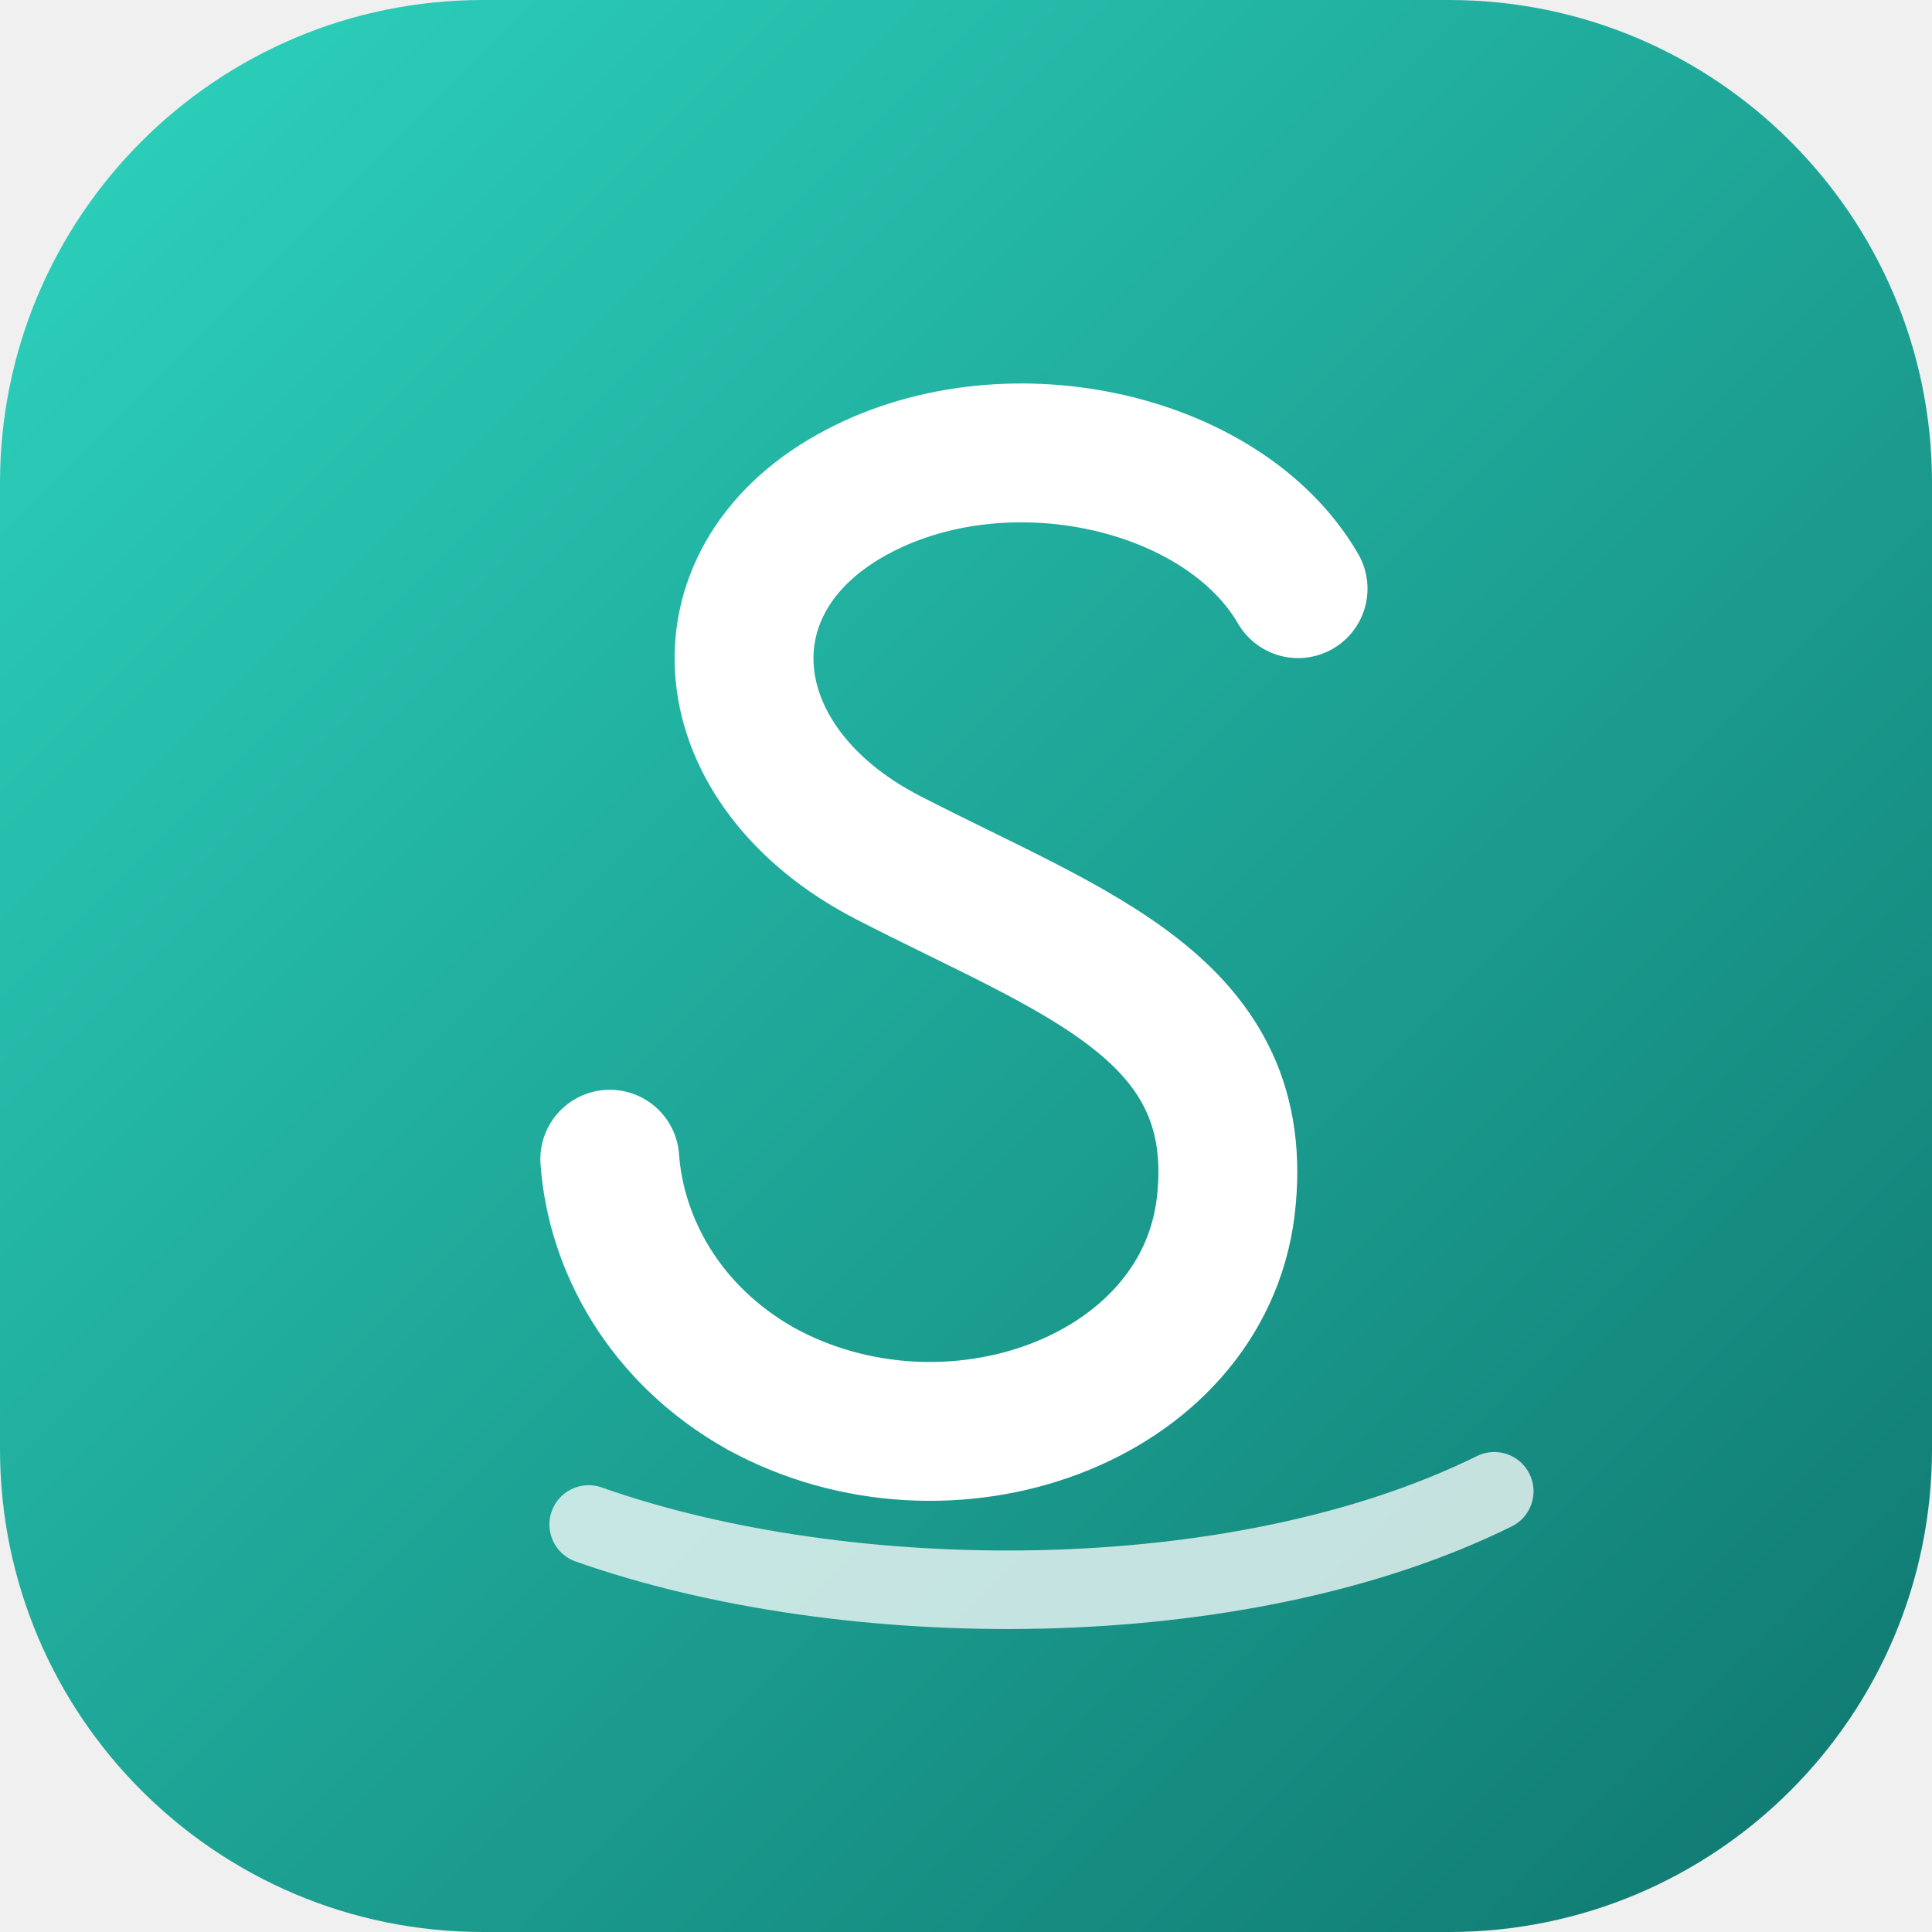
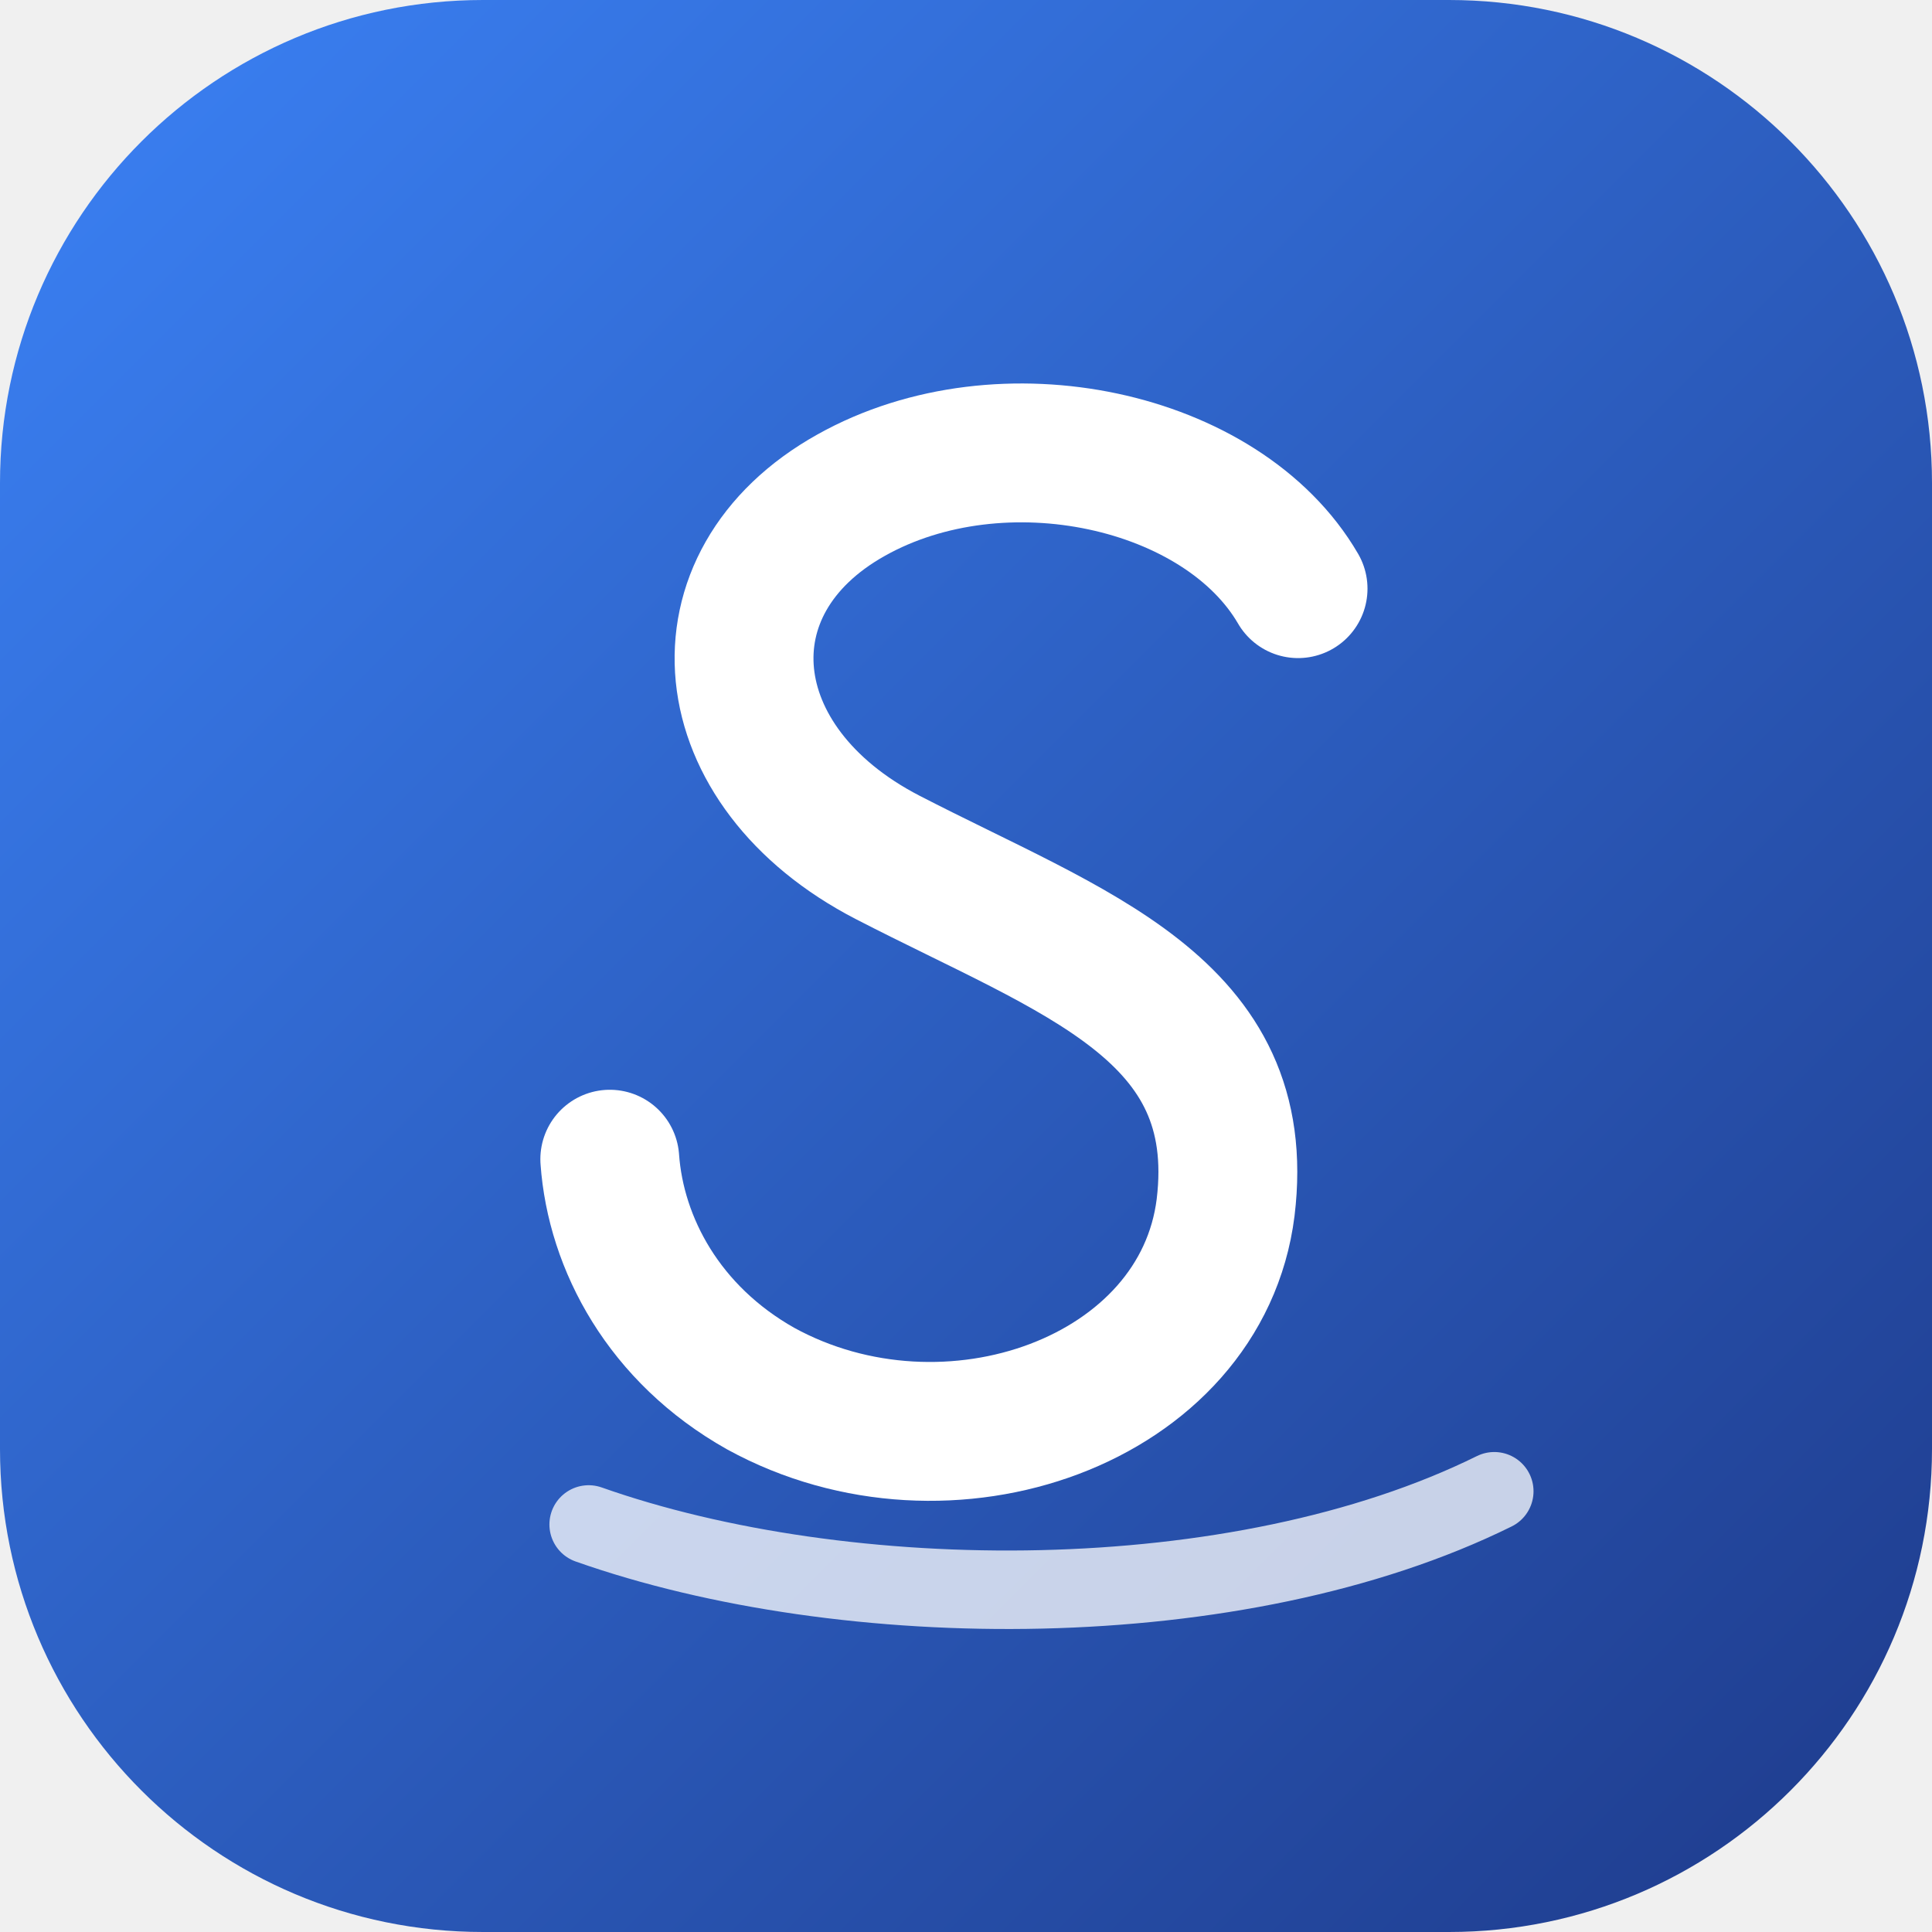
<svg xmlns="http://www.w3.org/2000/svg" viewBox="0 0 64 64" role="img" aria-label="Omni">
  <defs>
    <linearGradient id="bg" x1="0" y1="0" x2="1" y2="1">
-       <stop offset="0" stop-color="#2dd4bf" />
-       <stop offset="1" stop-color="#0f766e" />
+       <stop offset="0" stop-color="#3b82f6" />
+       <stop offset="1" stop-color="#1e3a8a" />
    </linearGradient>
  </defs>
  <rect width="64" height="64" rx="16" fill="url(#bg)" />
  <path d="M43 19.5C40.5 15.2 33.2 13.6 28.2 16.4C23 19.3 23.6 25.4 29.4 28.4C35.6 31.6 41.4 33.4 40.6 40C39.8 46.4 31.4 49.4 25.2 46C22 44.2 20.4 41.2 20.2 38.4" fill="none" stroke="#fff" stroke-width="4.6" stroke-linecap="round" stroke-linejoin="round" />
  <path d="M19.5 50.5C28 53.5 41 53.6 49.5 49.4" fill="none" stroke="#fff" stroke-opacity=".75" stroke-width="2.6" stroke-linecap="round" />
</svg>
